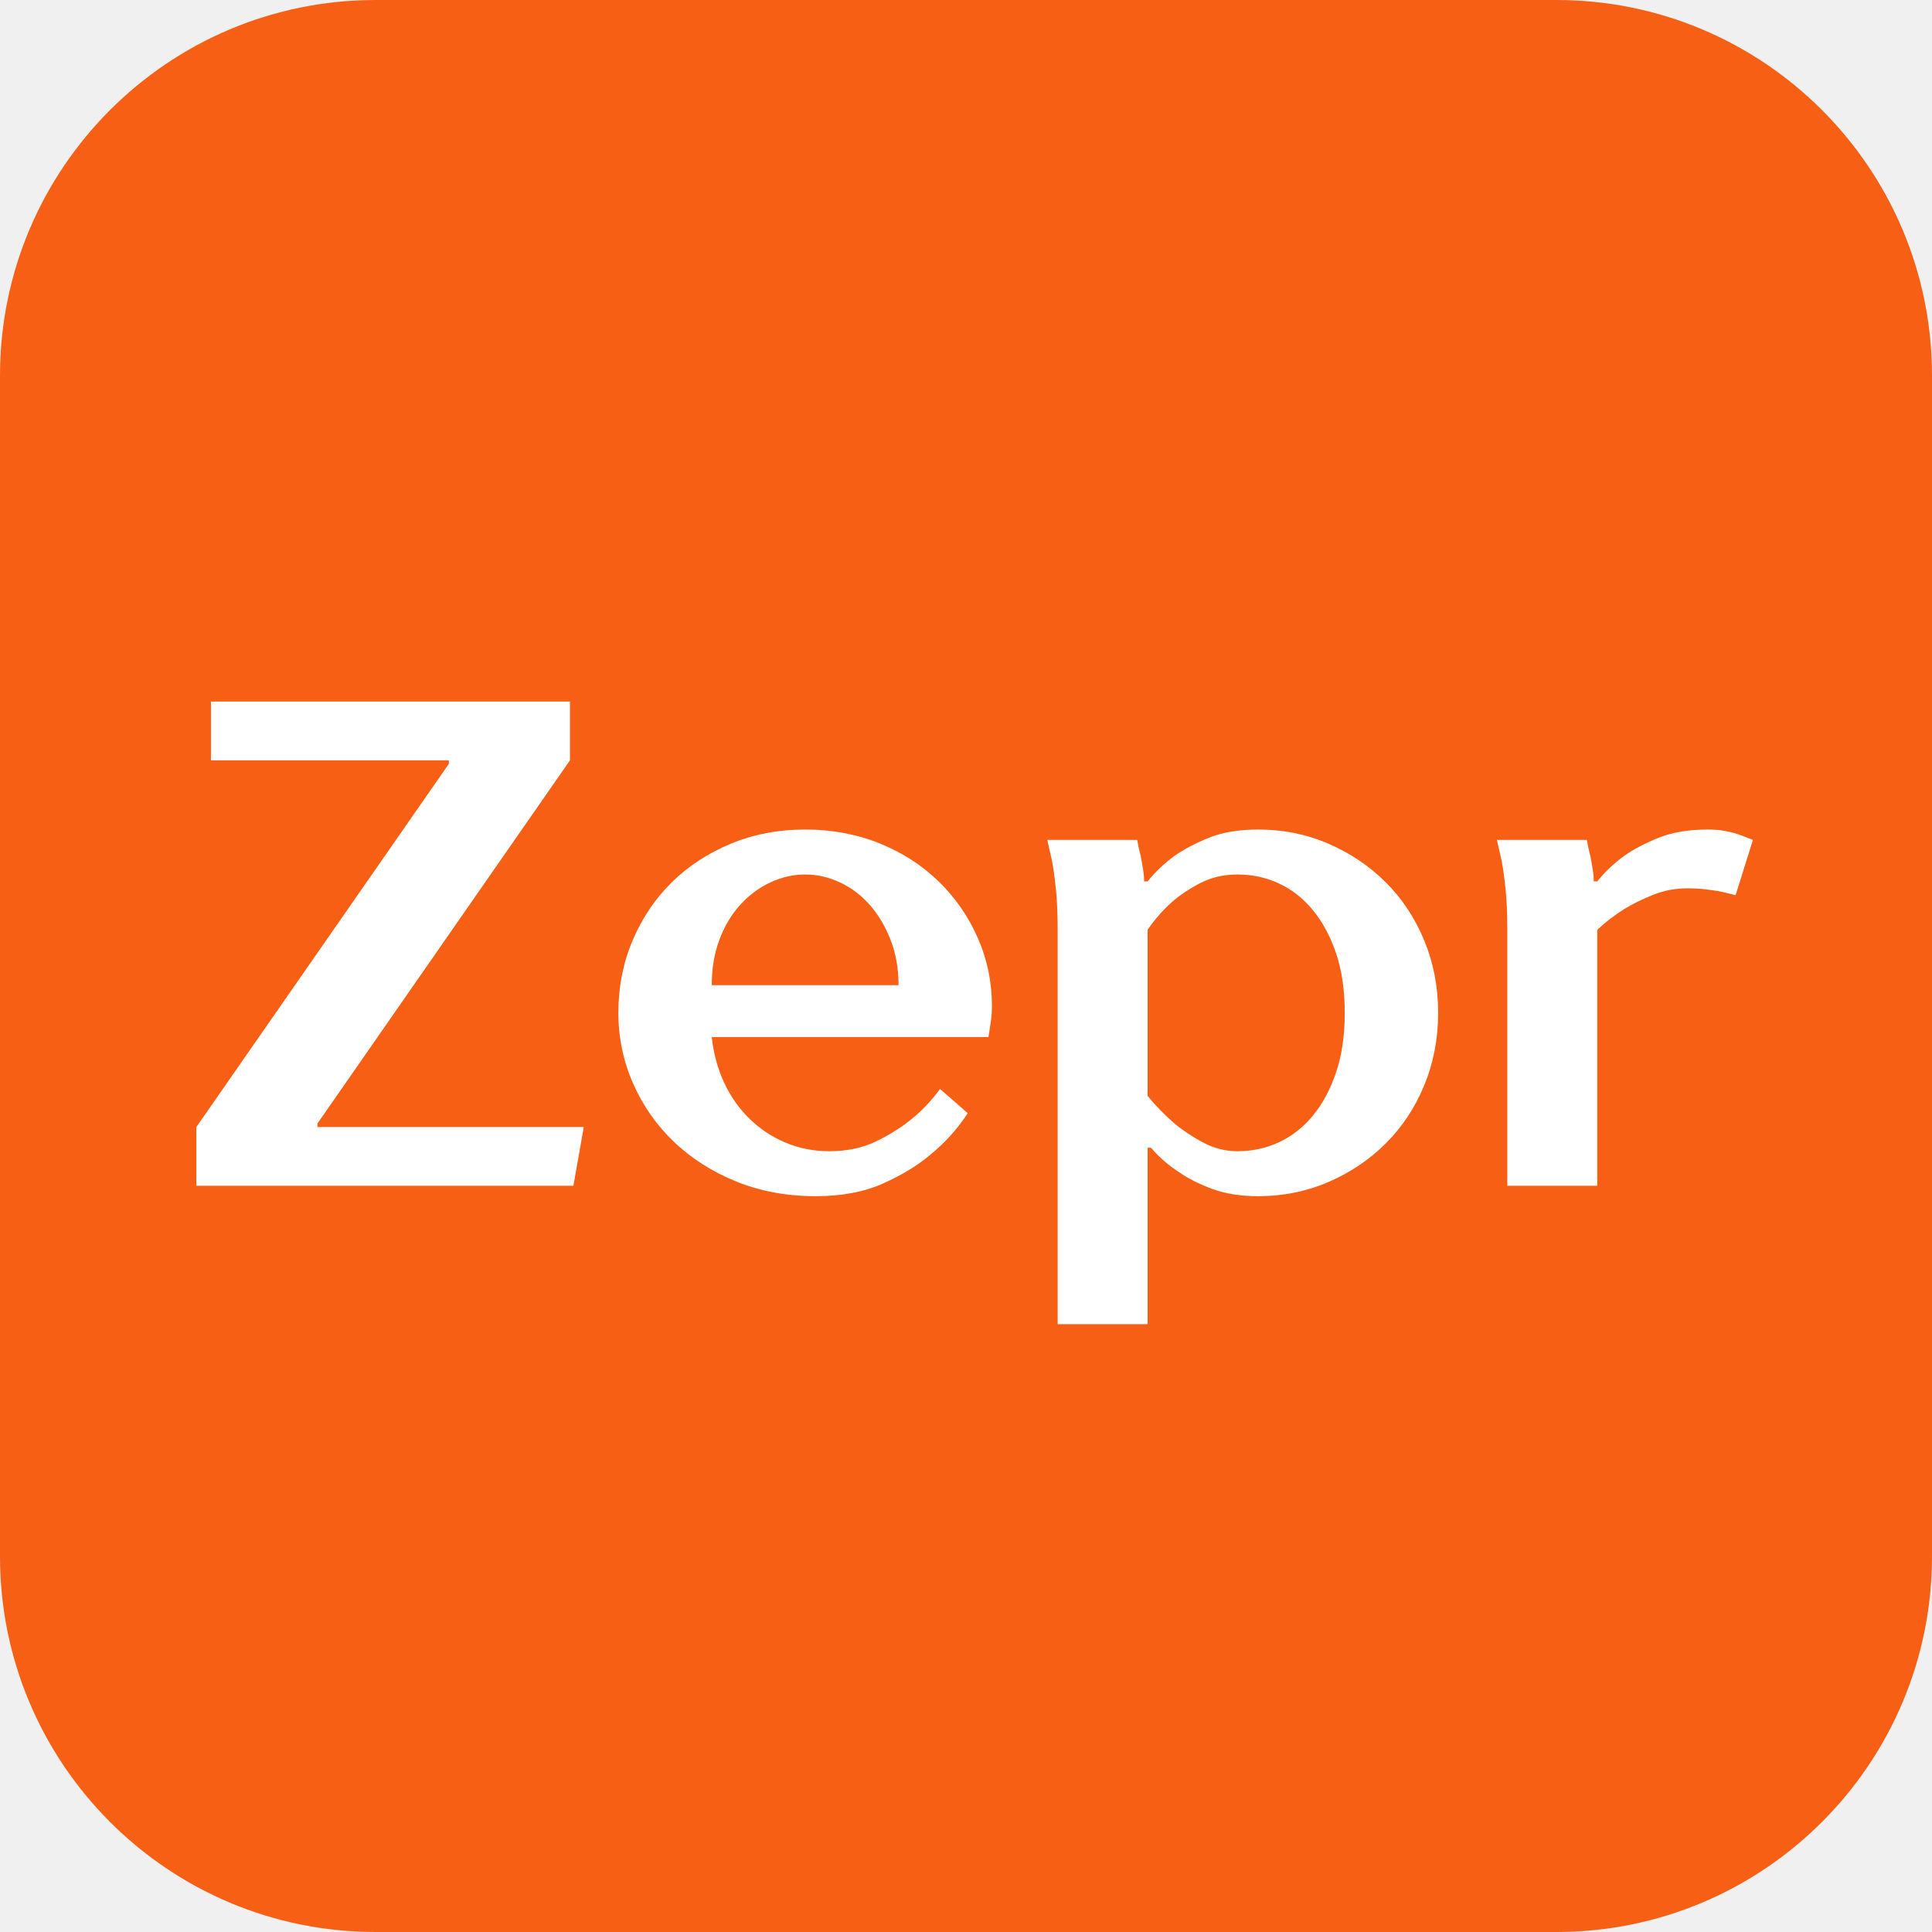
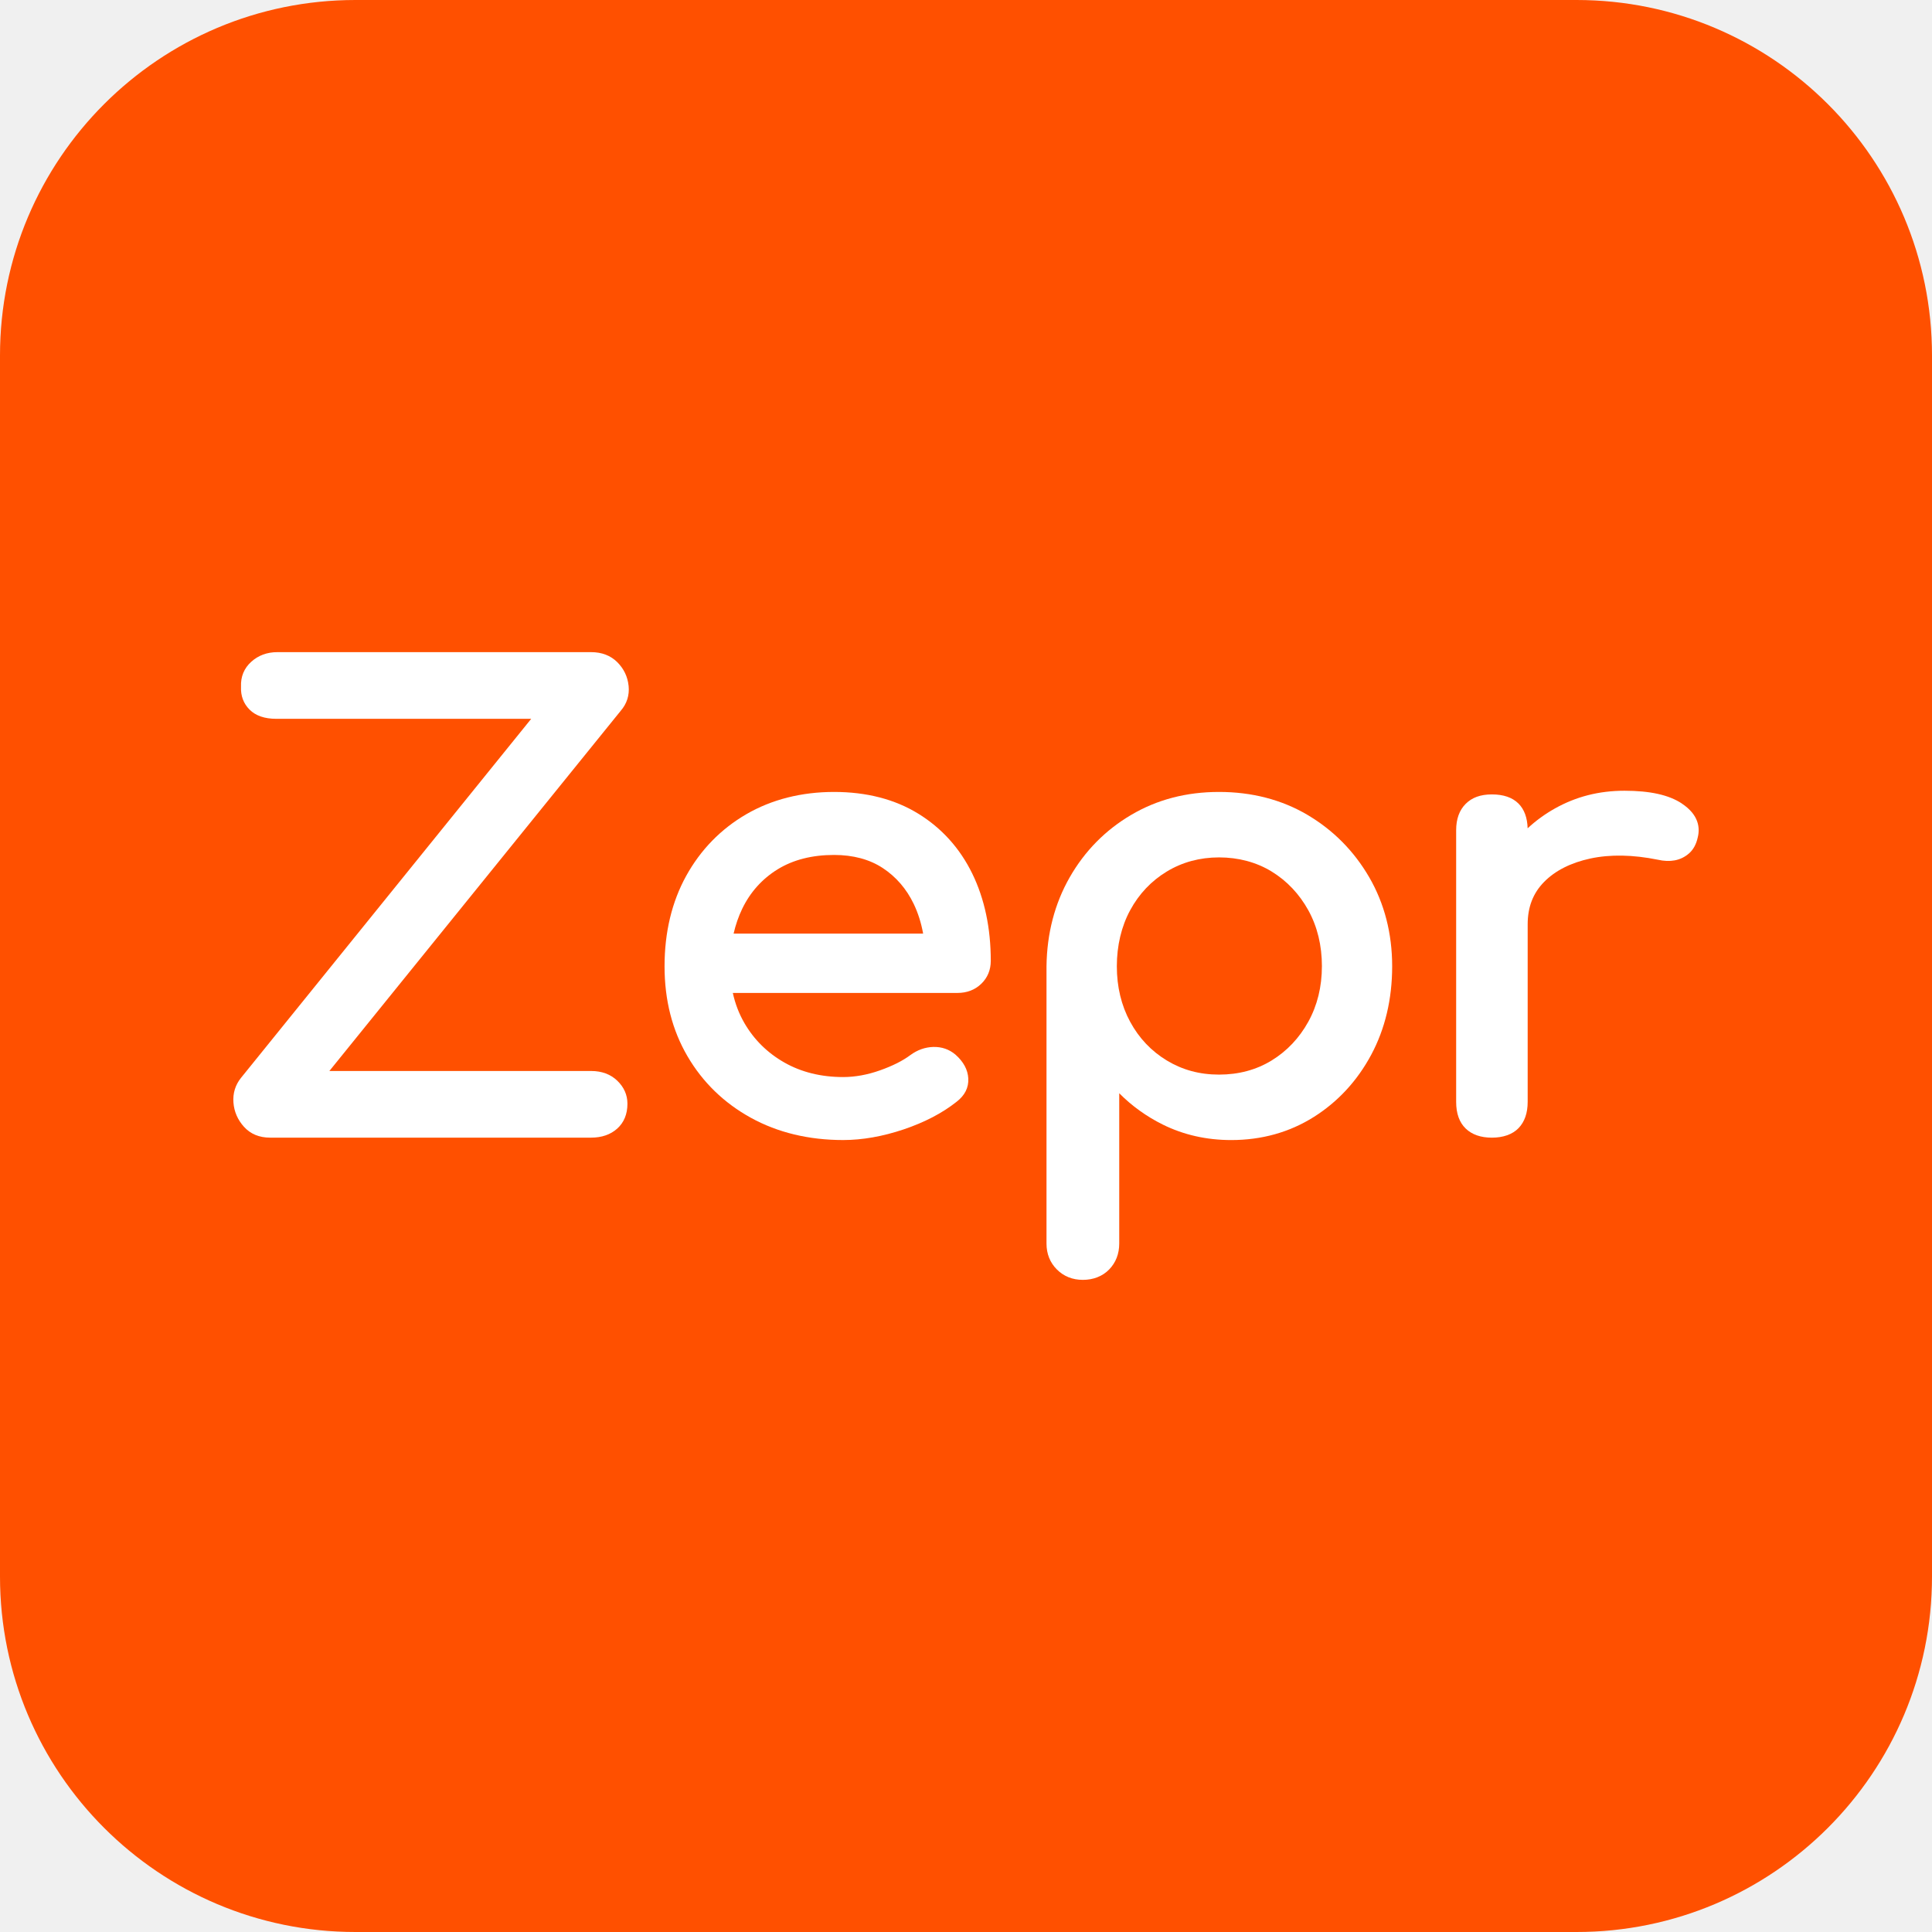
- <svg xmlns="http://www.w3.org/2000/svg" width="1024" zoomAndPan="magnify" viewBox="0 0 768 768" height="1024" preserveAspectRatio="xMidYMid meet" version="1.0">
+ <svg xmlns="http://www.w3.org/2000/svg" id="katman_1" version="1.1" viewBox="0 0 1080 1080">
  <defs>
-     <g />
+     <style>
+       .st0 {
+         fill: #fff;
+       }
+ 
+       .st1 {
+         fill: #ff5000;
+       }
+     </style>
  </defs>
-   <path fill="#f65f14" d="M 618.668 768 L 149.332 768 C 66.859 768 0 701.141 0 618.668 L 0 149.332 C 0 66.859 66.859 0 149.332 0 L 618.668 0 C 701.141 0 768 66.859 768 149.332 L 768 618.668 C 768 701.141 701.141 768 618.668 768 Z M 618.668 768 " fill-opacity="1" fill-rule="nonzero" />
-   <g fill="#ffffff" fill-opacity="1">
-     <g transform="translate(71.18749, 471.375)">
-       <g>
-         <path d="M 6.875 -23.375 L 107.25 -167.75 L 107.25 -169.125 L 12.656 -169.125 L 12.656 -192.5 L 155.375 -192.5 L 155.375 -169.125 L 55 -24.75 L 55 -23.375 L 160.875 -23.375 L 156.75 0 L 6.875 0 Z M 6.875 -23.375 " />
-       </g>
-     </g>
-   </g>
-   <g fill="#ffffff" fill-opacity="1">
-     <g transform="translate(236.1842, 471.375)">
-       <g>
-         <path d="M 88 4.125 C 76.633 4.125 66.18 2.203 56.641 -1.641 C 47.109 -5.492 38.859 -10.719 31.891 -17.312 C 24.93 -23.914 19.477 -31.664 15.531 -40.562 C 11.594 -49.457 9.625 -58.852 9.625 -68.75 C 9.625 -79.02 11.504 -88.598 15.266 -97.484 C 19.023 -106.379 24.203 -114.078 30.797 -120.578 C 37.398 -127.086 45.238 -132.223 54.312 -135.984 C 63.383 -139.742 73.238 -141.625 83.875 -141.625 C 94.508 -141.625 104.363 -139.789 113.438 -136.125 C 122.508 -132.457 130.344 -127.414 136.938 -121 C 143.539 -114.582 148.723 -107.109 152.484 -98.578 C 156.242 -90.055 158.125 -81.031 158.125 -71.5 C 158.125 -69.664 158.031 -68.016 157.844 -66.547 C 157.664 -65.078 157.484 -63.797 157.297 -62.703 C 157.117 -61.422 156.938 -60.227 156.75 -59.125 L 46.75 -59.125 C 47.477 -52.52 49.125 -46.469 51.688 -40.969 C 54.258 -35.469 57.609 -30.703 61.734 -26.672 C 65.859 -22.641 70.625 -19.477 76.031 -17.188 C 81.445 -14.895 87.27 -13.75 93.5 -13.75 C 100.469 -13.75 106.609 -15.031 111.922 -17.594 C 117.242 -20.164 121.828 -23.008 125.672 -26.125 C 130.078 -29.602 134.02 -33.727 137.5 -38.5 L 148.5 -28.875 C 144.469 -22.645 139.52 -17.145 133.656 -12.375 C 128.695 -8.156 122.457 -4.348 114.938 -0.953 C 107.426 2.43 98.445 4.125 88 4.125 Z M 121 -79.75 C 121 -86.352 119.941 -92.359 117.828 -97.766 C 115.723 -103.172 112.973 -107.797 109.578 -111.641 C 106.191 -115.492 102.254 -118.473 97.766 -120.578 C 93.273 -122.691 88.645 -123.75 83.875 -123.75 C 79.102 -123.75 74.473 -122.691 69.984 -120.578 C 65.492 -118.473 61.504 -115.492 58.016 -111.641 C 54.535 -107.797 51.785 -103.172 49.766 -97.766 C 47.754 -92.359 46.75 -86.352 46.75 -79.75 Z M 121 -79.75 " />
-       </g>
-     </g>
-   </g>
-   <g fill="#ffffff" fill-opacity="1">
-     <g transform="translate(402.5559, 471.375)">
-       <g>
-         <path d="M 17.875 -101.75 C 17.875 -107.977 17.645 -113.336 17.188 -117.828 C 16.727 -122.328 16.223 -126.039 15.672 -128.969 C 14.941 -132.27 14.301 -135.113 13.75 -137.5 L 49.5 -137.5 C 49.863 -135.301 50.32 -133.191 50.875 -131.172 C 51.238 -129.336 51.555 -127.551 51.828 -125.812 C 52.109 -124.07 52.25 -122.469 52.25 -121 L 53.625 -121 C 56.562 -124.664 60.133 -128.055 64.344 -131.172 C 68.008 -133.742 72.547 -136.129 77.953 -138.328 C 83.367 -140.523 89.926 -141.625 97.625 -141.625 C 107.52 -141.625 116.82 -139.742 125.531 -135.984 C 134.238 -132.223 141.848 -127.086 148.359 -120.578 C 154.867 -114.078 159.957 -106.379 163.625 -97.484 C 167.289 -88.598 169.125 -79.02 169.125 -68.75 C 169.125 -58.477 167.289 -48.895 163.625 -40 C 159.957 -31.113 154.867 -23.414 148.359 -16.906 C 141.848 -10.406 134.238 -5.273 125.531 -1.516 C 116.82 2.242 107.52 4.125 97.625 4.125 C 90.656 4.125 84.555 3.16 79.328 1.234 C 74.109 -0.691 69.664 -2.938 66 -5.5 C 61.781 -8.25 58.113 -11.457 55 -15.125 L 53.625 -15.125 L 53.625 55 L 17.875 55 Z M 89.375 -13.75 C 95.238 -13.75 100.738 -14.941 105.875 -17.328 C 111.008 -19.711 115.5 -23.238 119.344 -27.906 C 123.195 -32.582 126.27 -38.312 128.562 -45.094 C 130.852 -51.883 132 -59.77 132 -68.75 C 132 -77.727 130.852 -85.609 128.562 -92.391 C 126.27 -99.18 123.195 -104.91 119.344 -109.578 C 115.5 -114.254 111.008 -117.785 105.875 -120.172 C 100.738 -122.555 95.238 -123.75 89.375 -123.75 C 83.875 -123.75 78.922 -122.602 74.516 -120.312 C 70.117 -118.02 66.363 -115.5 63.25 -112.75 C 59.582 -109.445 56.375 -105.781 53.625 -101.75 L 53.625 -35.75 C 56.926 -31.719 60.5 -28.051 64.344 -24.75 C 67.645 -22 71.445 -19.477 75.75 -17.188 C 80.062 -14.895 84.602 -13.75 89.375 -13.75 Z M 89.375 -13.75 " />
-       </g>
-     </g>
-   </g>
-   <g fill="#ffffff" fill-opacity="1">
-     <g transform="translate(581.3024, 471.375)">
-       <g>
-         <path d="M 17.875 -101.75 C 17.875 -107.977 17.645 -113.336 17.188 -117.828 C 16.727 -122.328 16.223 -126.039 15.672 -128.969 C 14.941 -132.27 14.301 -135.113 13.75 -137.5 L 49.5 -137.5 C 49.863 -135.301 50.32 -133.191 50.875 -131.172 C 51.238 -129.336 51.555 -127.551 51.828 -125.812 C 52.109 -124.07 52.25 -122.469 52.25 -121 L 53.625 -121 C 56.562 -124.664 60.133 -128.055 64.344 -131.172 C 68.008 -133.742 72.547 -136.129 77.953 -138.328 C 83.367 -140.523 89.926 -141.625 97.625 -141.625 C 100.375 -141.625 102.848 -141.395 105.047 -140.938 C 107.242 -140.477 109.078 -139.973 110.547 -139.422 C 112.379 -138.691 114.031 -138.051 115.5 -137.5 L 108.625 -115.5 L 103.125 -116.875 C 101.289 -117.238 99.227 -117.555 96.938 -117.828 C 94.645 -118.109 92.125 -118.25 89.375 -118.25 C 84.602 -118.25 80.062 -117.379 75.75 -115.641 C 71.445 -113.898 67.645 -112.02 64.344 -110 C 60.5 -107.613 56.926 -104.863 53.625 -101.75 L 53.625 0 L 17.875 0 Z M 17.875 -101.75 " />
-       </g>
-     </g>
+   <rect class="st1" width="1080" height="1080" rx="198.72" ry="198.72" />
+   <g>
+     <path class="st0" d="M351.39,383.38h0c-.53-5.1-2.65-9.54-6.3-13.2-3.74-3.74-8.69-5.63-14.69-5.63h-175.34c-5.72,0-10.63,1.8-14.58,5.36-4.05,3.65-5.98,8.34-5.75,13.95-.23,5.11,1.38,9.43,4.79,12.83,3.4,3.4,8.4,5.13,14.87,5.13h142.56l-162.23,200.71c-3.2,3.99-4.62,8.65-4.22,13.83.39,5.07,2.36,9.61,5.86,13.5,3.64,4.04,8.56,6.09,14.63,6.09h179.42c5.95,0,10.85-1.69,14.57-5.01,3.82-3.41,5.76-8.11,5.76-13.96,0-4.91-1.91-9.23-5.68-12.86-3.74-3.6-8.67-5.43-14.65-5.43h-146.29l162.86-201.34c3.47-4.02,4.95-8.72,4.42-13.95Z" />
+     <path class="st0" d="M513.35,454.87h0c-13.11-8.08-28.96-12.17-47.11-12.17s-34.86,4.2-49.08,12.47c-14.23,8.28-25.52,19.87-33.57,34.44-8.03,14.55-12.1,31.55-12.1,50.55s4.31,35.73,12.81,50.28c8.51,14.57,20.44,26.15,35.47,34.42,14.99,8.25,32.34,12.43,51.57,12.43,10.71,0,22.06-2,33.75-5.93,11.71-3.94,21.68-9.14,29.58-15.41,4.67-3.57,6.89-7.97,6.61-13.08-.27-4.89-2.67-9.36-7.18-13.34-3.52-2.97-7.68-4.4-12.39-4.28-4.57.14-8.85,1.65-12.76,4.51-4.27,3.21-10.01,6.09-17.04,8.58-7,2.48-13.93,3.74-20.58,3.74-12.33,0-23.38-2.73-32.84-8.11-9.45-5.37-16.97-12.77-22.33-22.01-2.99-5.15-5.18-10.82-6.51-16.9h125.57c5.31,0,9.79-1.71,13.29-5.09,3.54-3.41,5.34-7.74,5.34-12.87,0-18.26-3.47-34.65-10.33-48.72-6.91-14.16-17.06-25.44-30.18-33.52ZM516.04,521.88h-105.95c1.14-4.94,2.75-9.59,4.82-13.88,4.48-9.28,11.13-16.69,19.77-22.03,8.66-5.34,19.28-8.05,31.56-8.05,10.67,0,19.84,2.46,27.23,7.32,7.43,4.89,13.25,11.63,17.29,20.03,2.43,5.06,4.2,10.63,5.27,16.6Z" />
+     <path class="st0" d="M730.89,455.52h0c-14.45-8.51-31.08-12.82-49.44-12.82s-34.65,4.31-49.1,12.82c-14.44,8.5-26.01,20.25-34.38,34.91-8.38,14.66-12.74,31.39-12.97,49.74v154.95c0,5.79,1.95,10.67,5.81,14.53,3.85,3.85,8.74,5.8,14.52,5.8s10.98-1.96,14.73-5.84c3.71-3.85,5.6-8.72,5.6-14.49v-83.99c7.06,7.12,15.24,13,24.38,17.53,11.57,5.73,24.42,8.64,38.2,8.64,17.04,0,32.55-4.33,46.11-12.86,13.52-8.51,24.33-20.21,32.14-34.76,7.79-14.53,11.74-31.19,11.74-49.5s-4.31-35.09-12.81-49.76c-8.5-14.65-20.12-26.39-34.54-34.89ZM738.95,540.17c0,11.43-2.56,21.86-7.61,31-5.04,9.12-11.95,16.41-20.52,21.66-8.54,5.23-18.41,7.88-29.36,7.88s-20.55-2.66-29.2-7.89c-8.67-5.25-15.57-12.52-20.49-21.63-4.95-9.13-7.45-19.57-7.45-31.02s2.51-22.23,7.46-31.36c4.92-9.1,11.82-16.38,20.49-21.63,8.66-5.24,18.48-7.89,29.2-7.89s20.81,2.65,29.36,7.88c8.57,5.26,15.48,12.55,20.52,21.66,5.05,9.15,7.61,19.69,7.61,31.34Z" />
+     <path class="st0" d="M940.14,449.15h0c-7.25-4.79-17.74-7.12-32.07-7.12s-27.11,3.33-38.85,9.9c-5.59,3.13-10.7,6.85-15.26,11.1-.18-5.96-1.89-10.61-5.11-13.83-3.4-3.4-8.4-5.12-14.86-5.12s-11.18,1.78-14.69,5.3c-3.51,3.52-5.3,8.46-5.3,14.69v151.9c0,6.49,1.8,11.5,5.34,14.9,3.5,3.38,8.43,5.09,14.65,5.09s11.5-1.8,14.9-5.34c3.38-3.51,5.09-8.44,5.09-14.65v-99.23c0-9.69,3-17.45,9.16-23.72,6.22-6.33,14.92-10.74,25.85-13.1,11.09-2.39,23.82-2.16,37.77.67,3.34.77,6.49.89,9.36.37,3.02-.55,5.74-1.87,8.08-3.93,2.4-2.12,4.02-5.1,4.84-8.87,1.31-5.13.8-12.57-8.91-18.99Z" />
  </g>
</svg>
